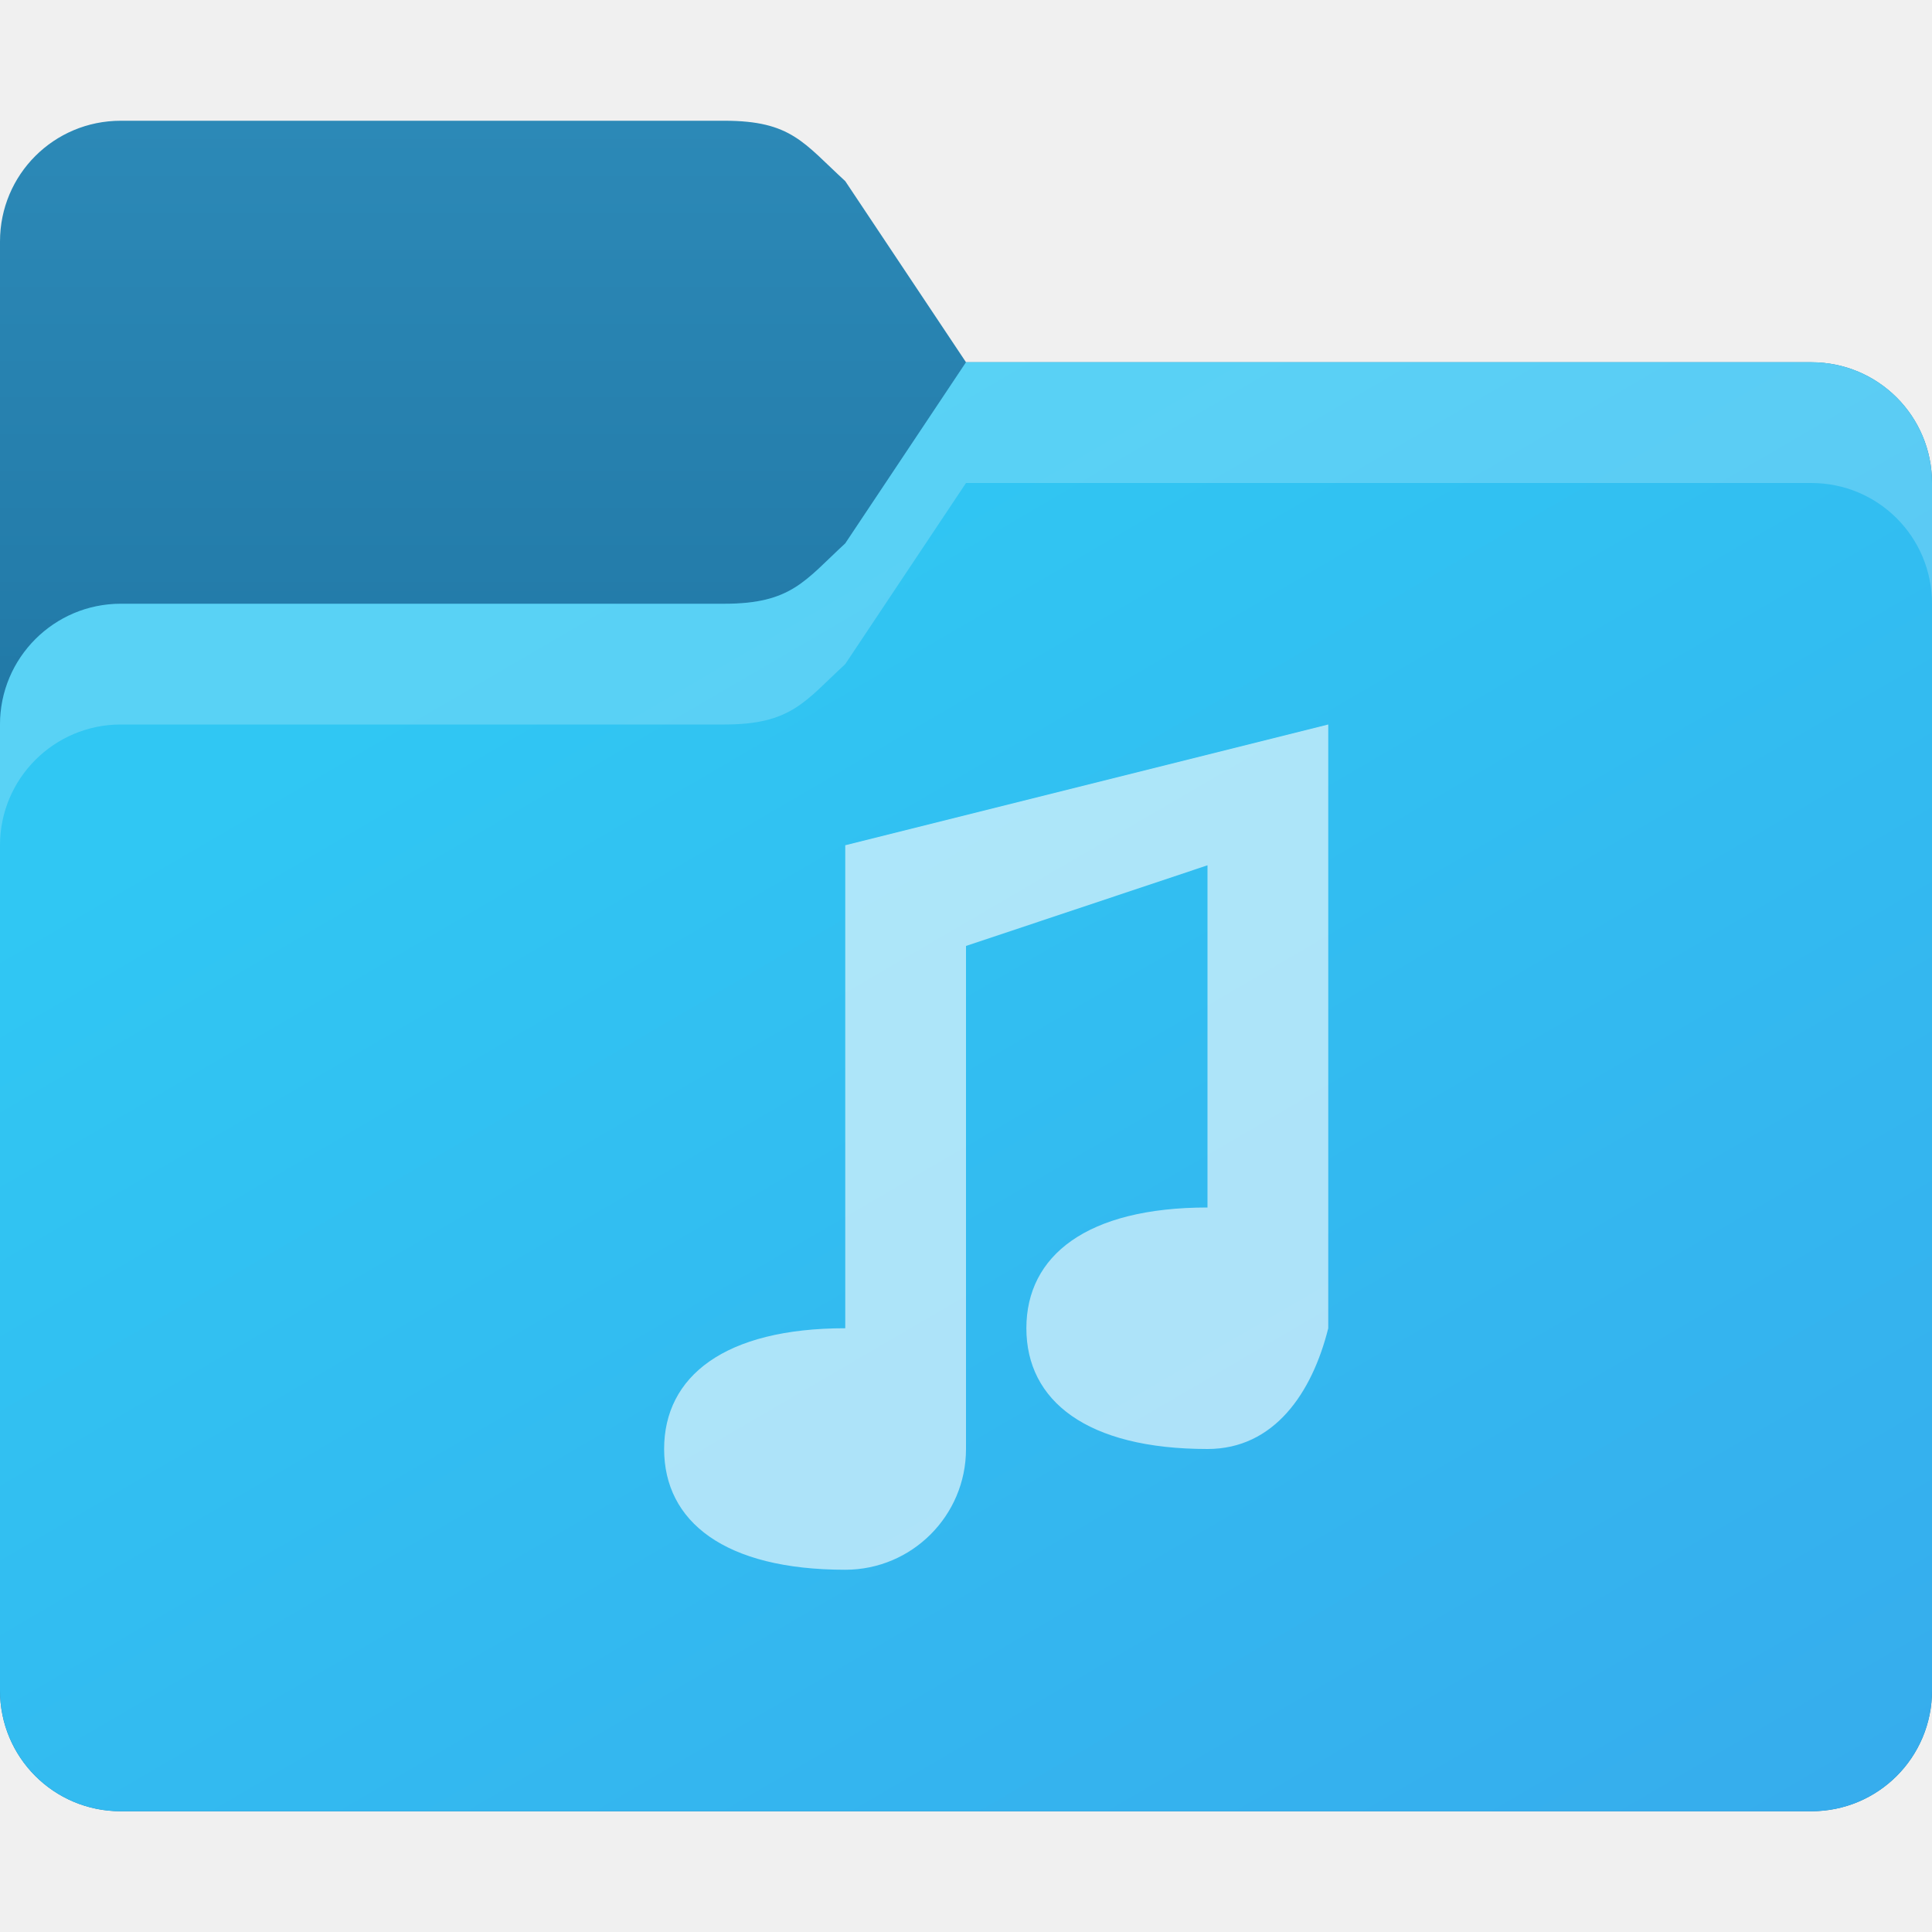
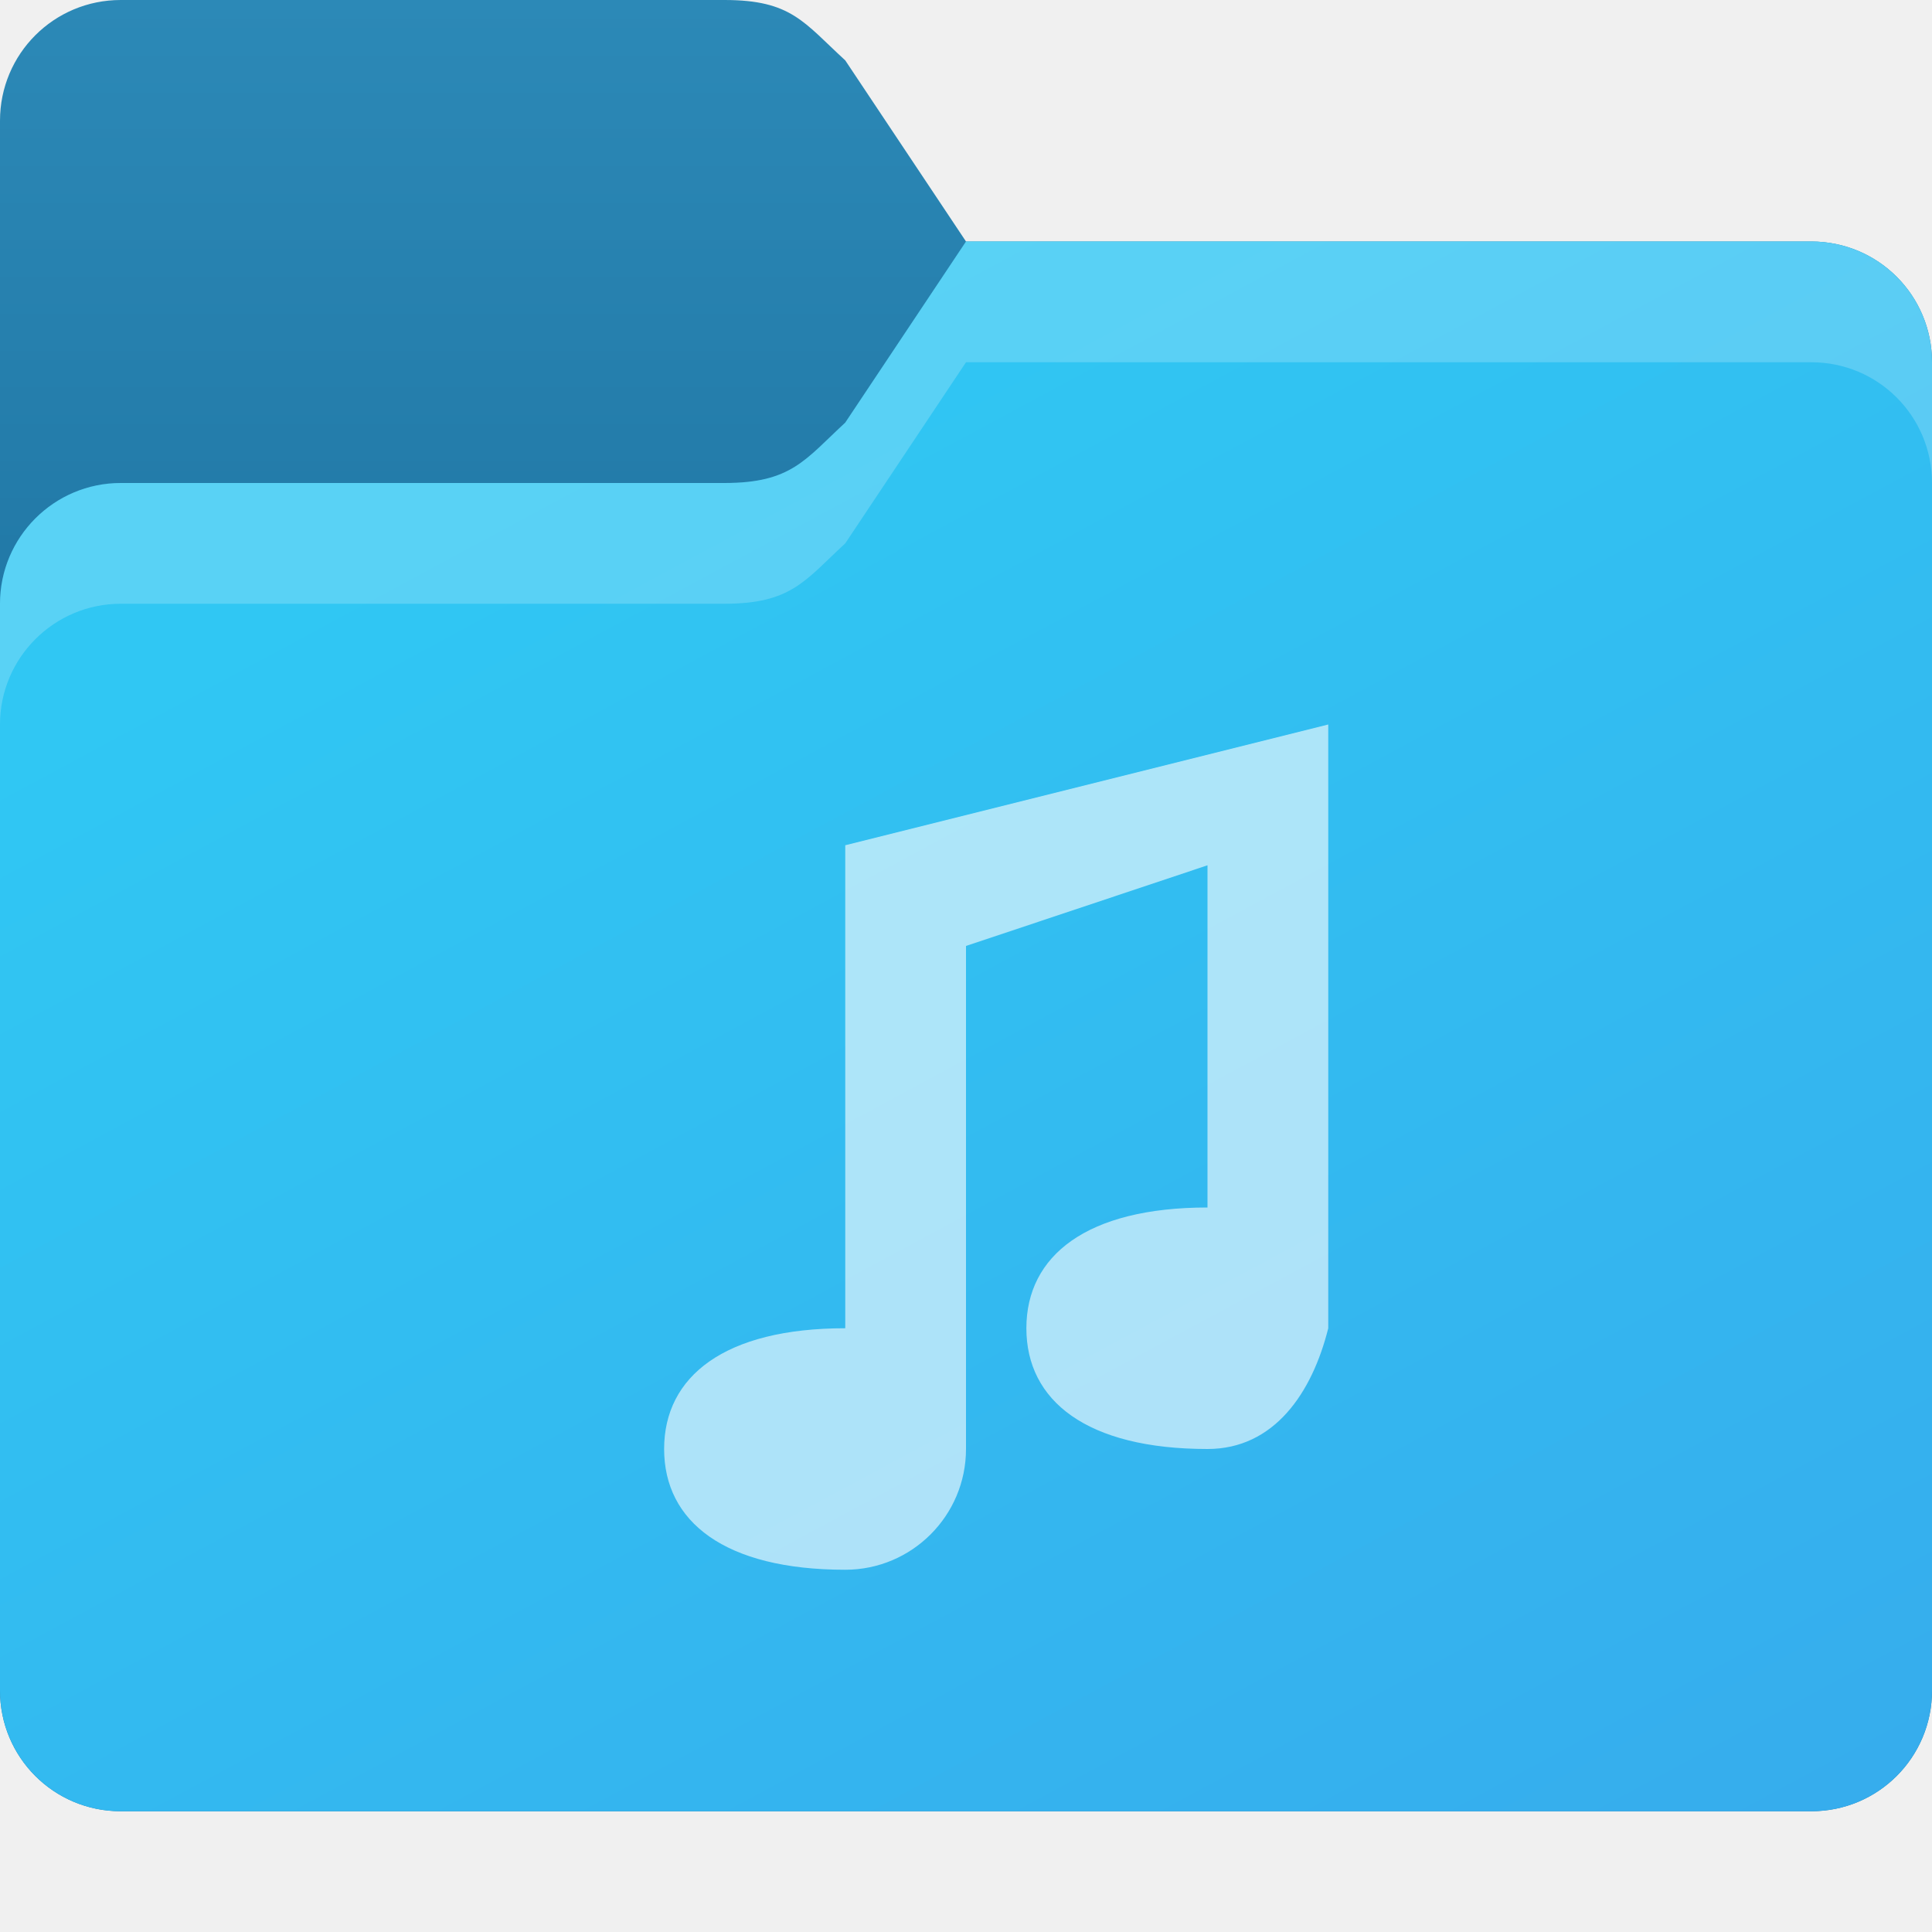
<svg xmlns="http://www.w3.org/2000/svg" xmlns:xlink="http://www.w3.org/1999/xlink" width="16" height="16" viewBox="0 0 16 16" version="1.1" id="svg5">
  <defs id="defs2">
    <linearGradient id="linearGradient3155">
      <stop style="stop-color:#2c89b7;stop-opacity:1;" offset="0" id="stop3151" />
      <stop style="stop-color:#2077a5;stop-opacity:1;" offset="1" id="stop3153" />
    </linearGradient>
    <linearGradient id="linearGradient3147">
      <stop style="stop-color:#36aded;stop-opacity:1;" offset="0" id="stop3143" />
      <stop style="stop-color:#30c7f3;stop-opacity:1;" offset="1" id="stop3145" />
    </linearGradient>
-     <linearGradient xlink:href="#linearGradient3147" id="linearGradient3149" x1="64" y1="61" x2="36" y2="13" gradientUnits="userSpaceOnUse" gradientTransform="matrix(0.25,0,0,0.25,-1,-0.25)" />
-     <linearGradient xlink:href="#linearGradient3155" id="linearGradient3157" x1="8" y1="7" x2="8" y2="29" gradientUnits="userSpaceOnUse" gradientTransform="matrix(0.25,0,0,0.25,-1,-0.75)" />
+     <linearGradient xlink:href="#linearGradient3147" id="linearGradient3149" x1="64" y1="61" x2="36" y2="9" gradientUnits="userSpaceOnUse" gradientTransform="matrix(0.25,0,0,0.25,-1,-0.25)" />
+     <linearGradient xlink:href="#linearGradient3155" id="linearGradient3157" x1="8" y1="3" x2="8" y2="25" gradientUnits="userSpaceOnUse" gradientTransform="matrix(0.25,0,0,0.25,-1,-0.75)" />
  </defs>
-   <path id="rect184" style="fill:url(#linearGradient3157);fill-opacity:1;stroke-width:0.5" d="M 1,1 C 0.446,1 0,1.446 0,2 v 12 c 0,0.554 0.446,1 1,1 h 14 c 0.554,0 1,-0.446 1,-1 V 4 C 16,3.446 15.554,3 15,3 H 8 L 7,1.5 C 6.656,1.185 6.554,1 6,1 Z" />
-   <path id="rect1043" style="fill:url(#linearGradient3149);fill-opacity:1;stroke-width:0.5" d="M 8,3 7,4.5 C 6.667,4.807 6.554,5 6,5 H 1 C 0.448,5 0,5.448 0,6 v 8 c 0,0.554 0.446,1 1,1 h 14 c 0.554,0 1,-0.446 1,-1 V 4 C 16,3.446 15.554,3 15,3 Z" />
-   <path id="path3081" style="opacity:0.2;fill:#ffffff;stroke-width:0.5" d="M 8,3 7,4.5 C 6.667,4.807 6.554,5 6,5 H 1 C 0.448,5 0,5.448 0,6 V 7 C 0,6.448 0.448,6 1,6 H 6 C 6.554,6 6.667,5.807 7,5.5 L 8,4 h 7 c 0.554,0 1,0.446 1,1 V 4 C 16,3.446 15.554,3 15,3 Z" />
+   <path id="rect184" style="fill:url(#linearGradient3157);fill-opacity:1;stroke-width:0.5" d="M 1,0 C 0.446,0 0,0.446 0,1 v 13 c 0,0.554 0.446,1 1,1 h 14 c 0.554,0 1,-0.446 1,-1 V 3 C 16,2.446 15.554,2 15,2 H 8 L 7,0.5 C 6.656,0.185 6.554,0 6,0 Z" />
+   <path id="rect1043" style="fill:url(#linearGradient3149);fill-opacity:1;stroke-width:0.5" d="M 8,2 7,3.5 C 6.667,3.807 6.554,4 6,4 H 1 C 0.448,4 0,4.448 0,5 v 9 c 0,0.554 0.446,1 1,1 h 14 c 0.554,0 1,-0.446 1,-1 V 3 C 16,2.446 15.554,2 15,2 Z" />
+   <path id="path3081" style="opacity:0.2;fill:#ffffff;stroke-width:0.5" d="M 8,2 7,3.5 C 6.667,3.807 6.554,4 6,4 H 1 C 0.448,4 0,4.448 0,5 V 6 C 0,5.448 0.448,5 1,5 H 6 C 6.554,5 6.667,4.807 7,4.5 L 8,3 h 7 c 0.554,0 1,0.446 1,1 V 3 C 16,2.446 15.554,2 15,2 Z" />
  <path d="M 11,6 7,7 V 8 11 c -1,0 -1.5,0.399 -1.5,1 0,0.601 0.5,1 1.5,1 0.552,0 1,-0.448 1,-1 V 7.834 L 10,7.166 V 10 C 9,10 8.5,10.399 8.5,11 c 0,0.601 0.5,1 1.5,1 C 10.552,12 10.866,11.536 11,11 V 7 Z" style="display:inline;opacity:0.6;fill:#ffffff;stroke:none;stroke-width:1;stroke-linejoin:round;stroke-miterlimit:4;stroke-dasharray:none;enable-background:new" id="path4210" />
</svg>
